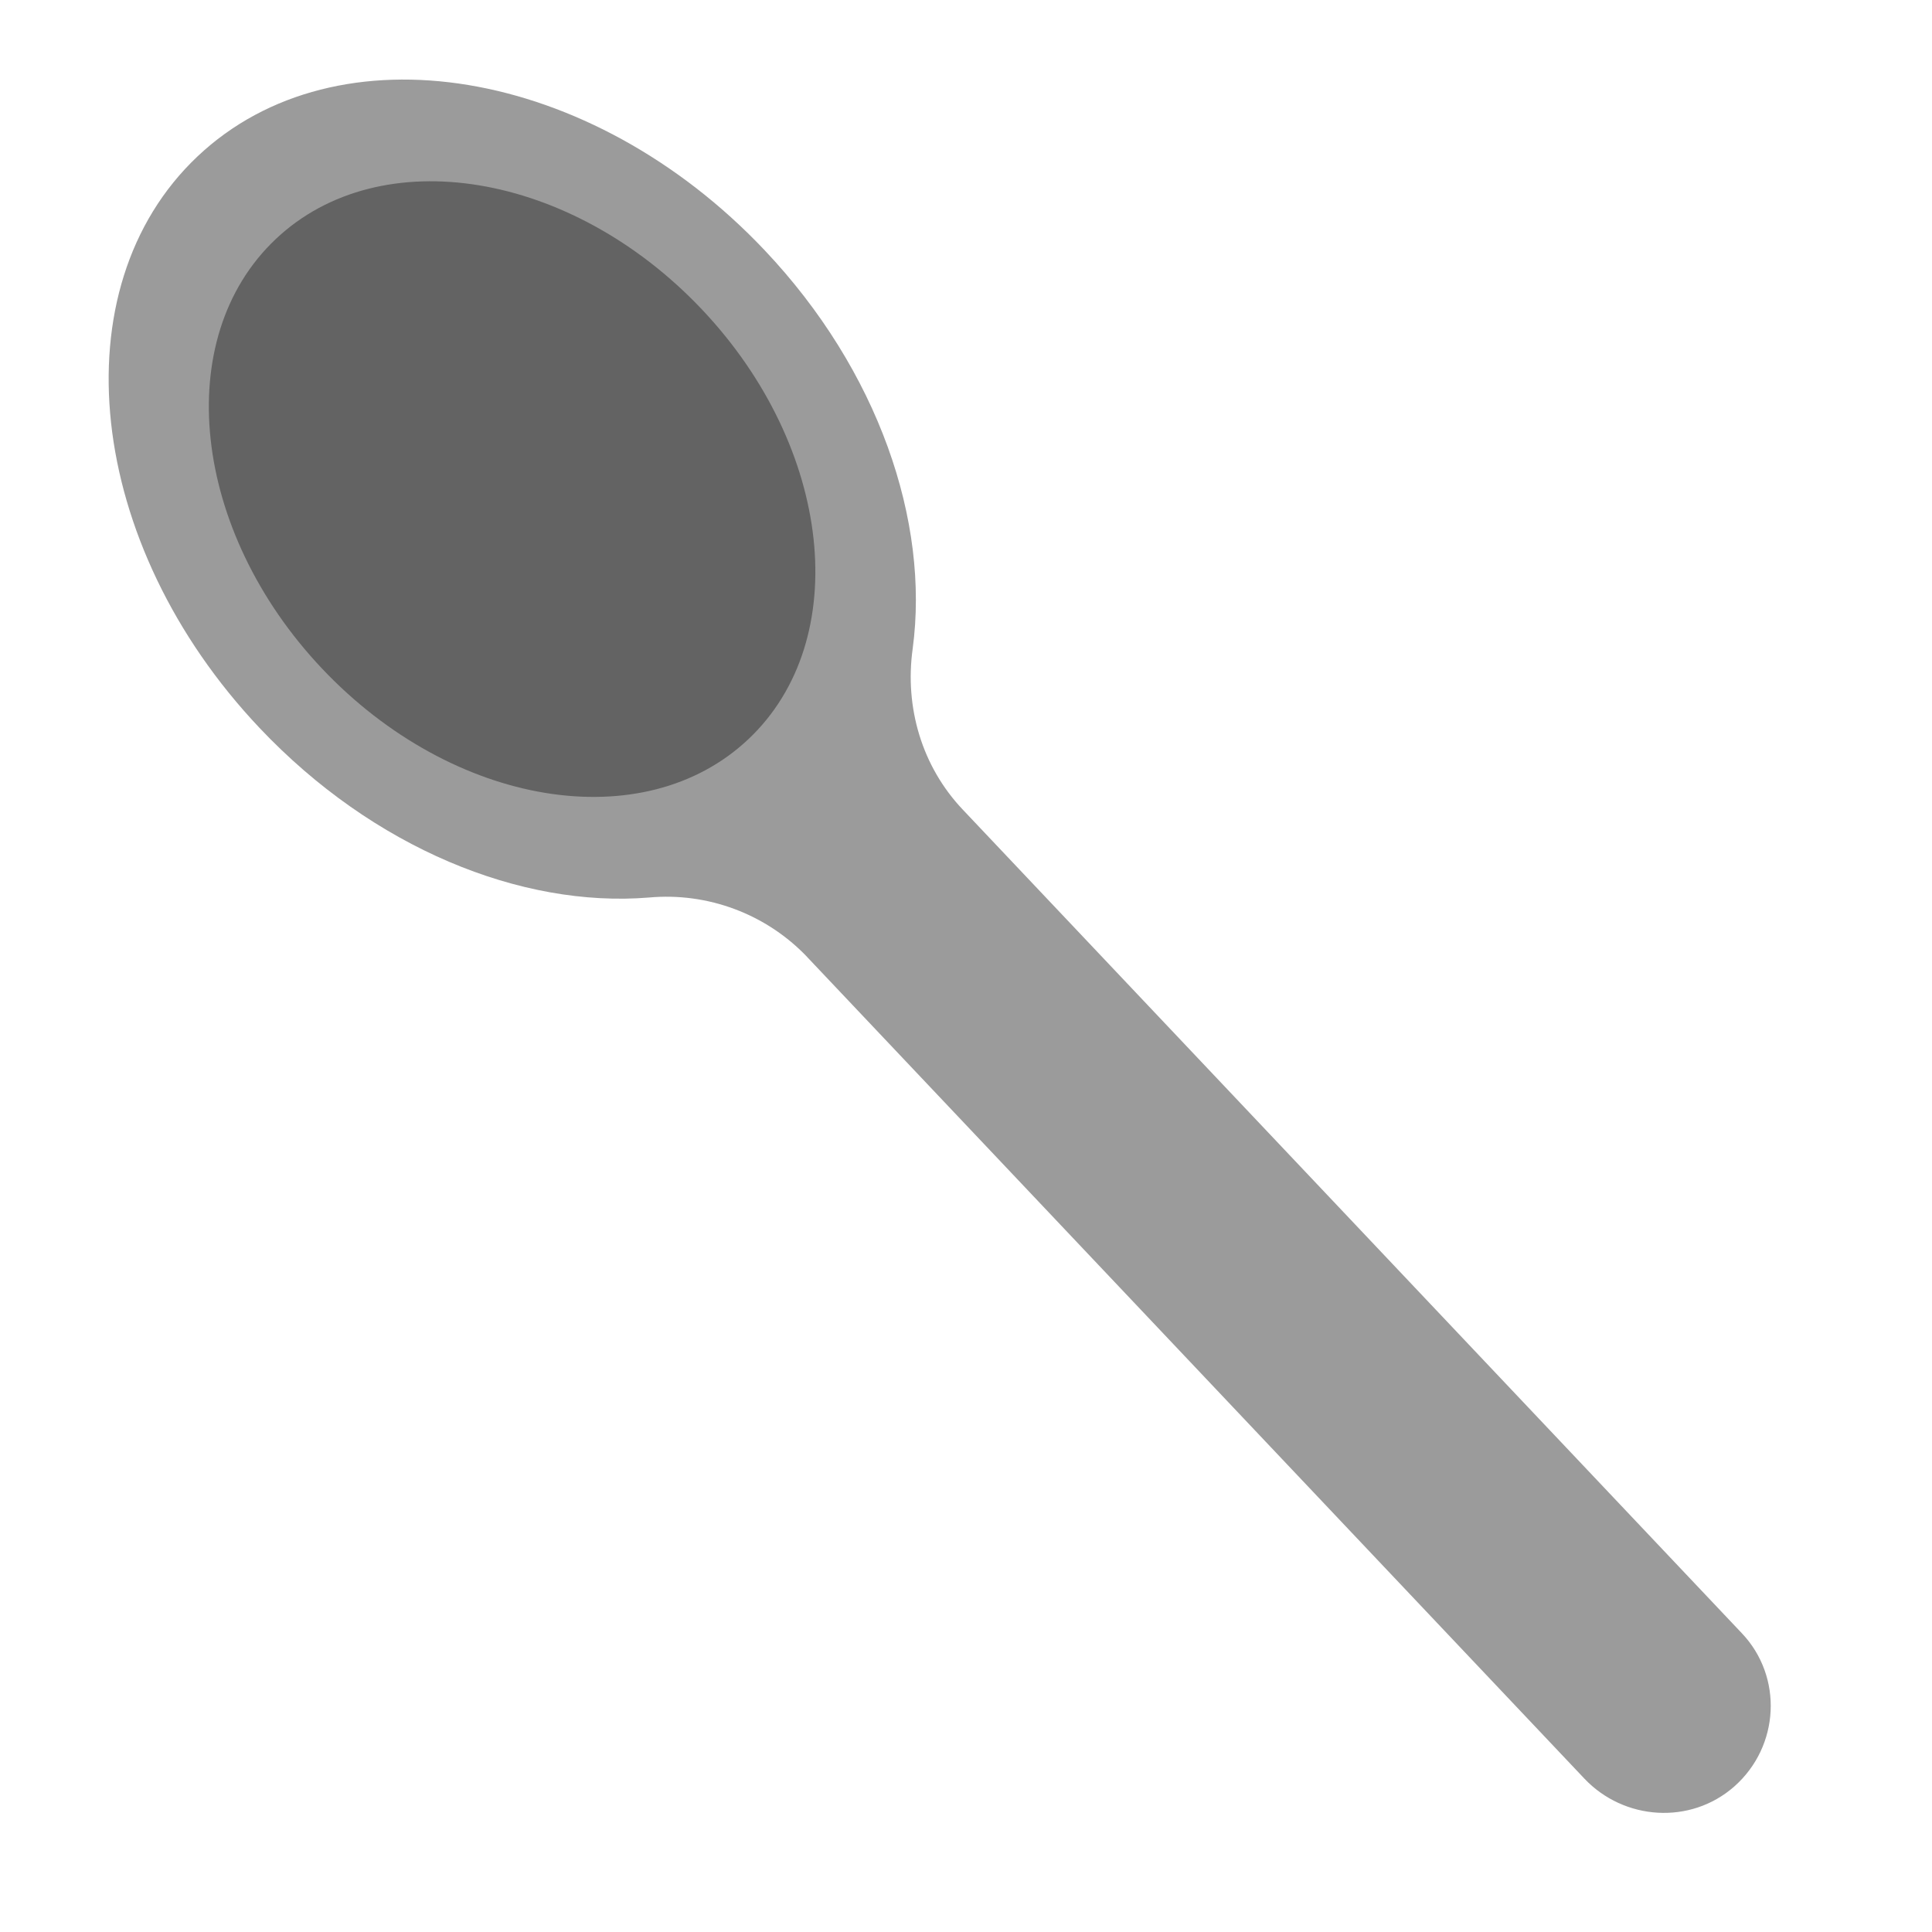
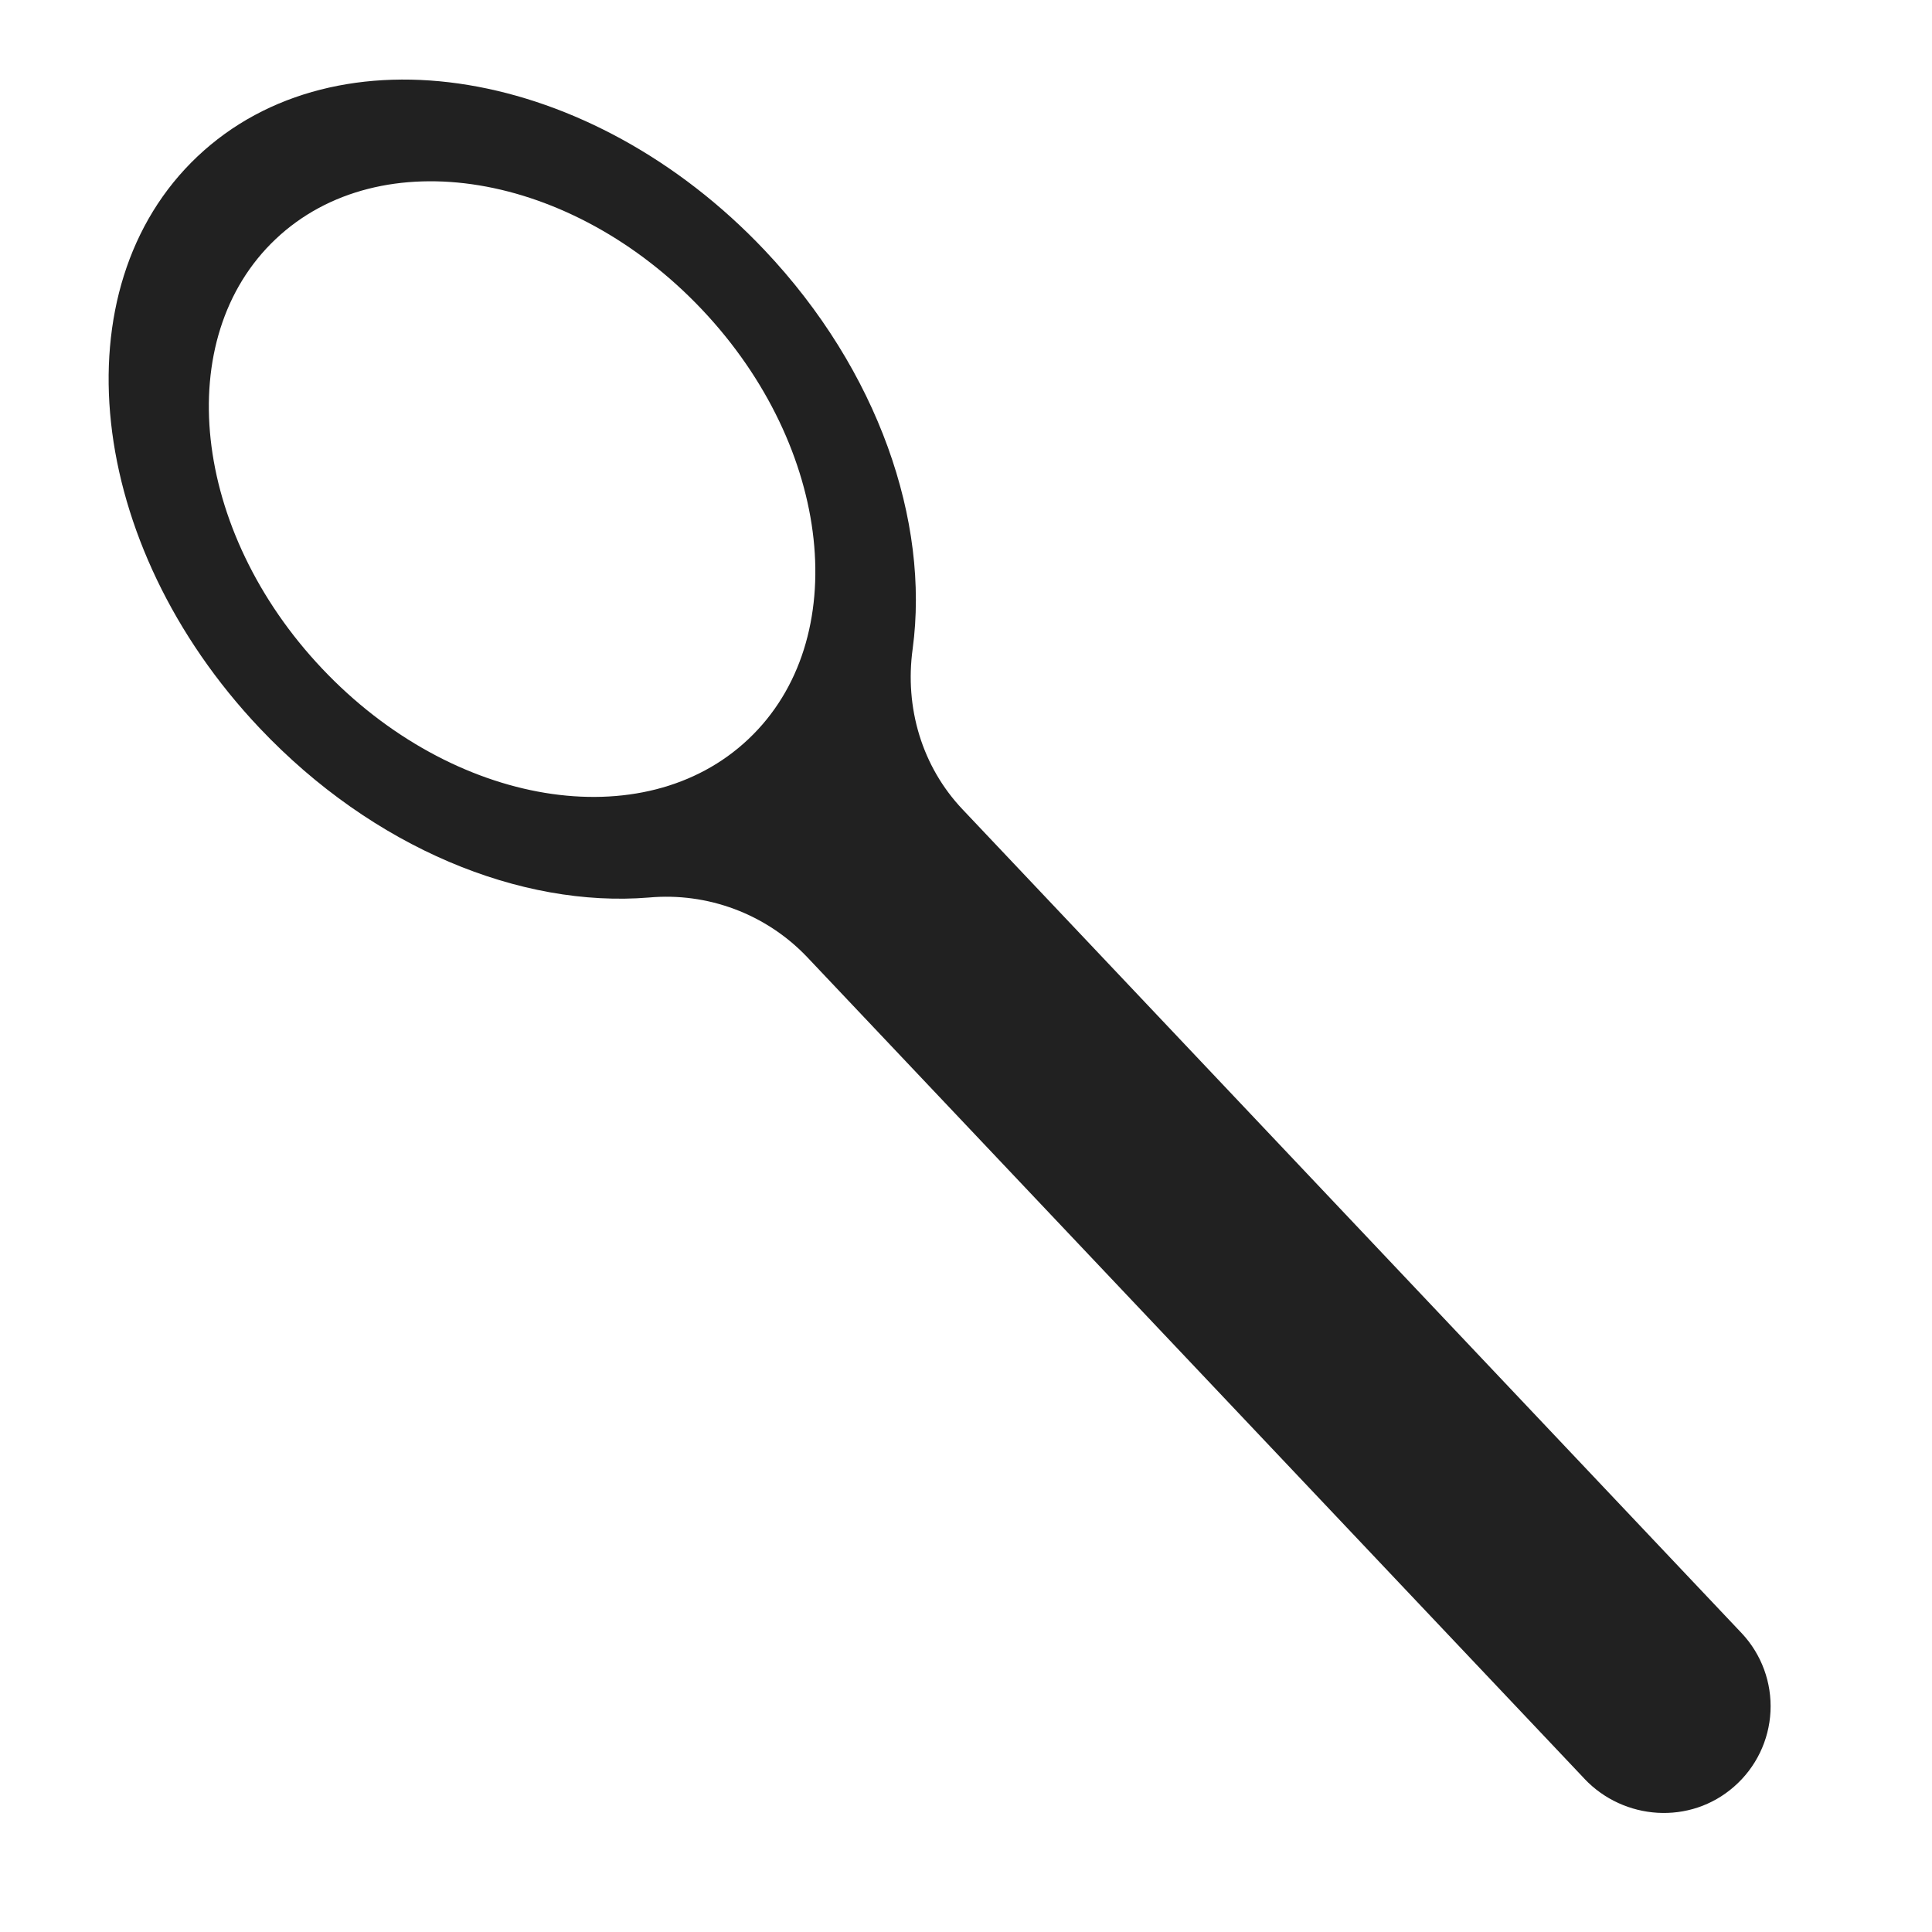
<svg xmlns="http://www.w3.org/2000/svg" fill="none" viewBox="0 0 32 32">
-   <path fill="#9b9b9b" d="M13.364 15.846 26.243 29.46c.654.691 1.754.77 2.482.13.753-.666.81-1.816.126-2.538L15.943 13.406c-.671-.71-.962-1.685-.826-2.663.282-2.107-.568-4.606-2.452-6.598C9.785 1.1 5.579.408 3.27 2.592.962 4.775 1.42 9.014 4.3 12.058c1.884 1.992 4.332 2.98 6.446 2.808a3.22 3.22 0 0 1 2.619.98" />
-   <path fill="#636363" d="M4.566 3.961c-1.737 1.643-1.392 4.829.77 7.115 2.164 2.287 5.325 2.808 7.062 1.165s1.392-4.828-.771-7.115-5.324-2.808-7.061-1.165" />
+   <path fill="#212121" d="m26.243 29.461-12.88-13.615a3.22 3.22 0 0 0-2.618-.98c-2.114.172-4.562-.816-6.446-2.808C1.419 9.014.962 4.775 3.27 2.592 5.58.408 9.785 1.1 12.665 4.145c1.884 1.992 2.734 4.49 2.452 6.599-.136.977.154 1.953.826 2.662L28.85 27.053a1.767 1.767 0 0 1-.126 2.537c-.728.642-1.829.562-2.482-.129M5.337 11.076c2.162 2.287 5.324 2.808 7.06 1.165 1.738-1.642 1.393-4.828-.77-7.114C9.464 2.84 6.303 2.318 4.566 3.96s-1.392 4.829.77 7.115" />
</svg>
